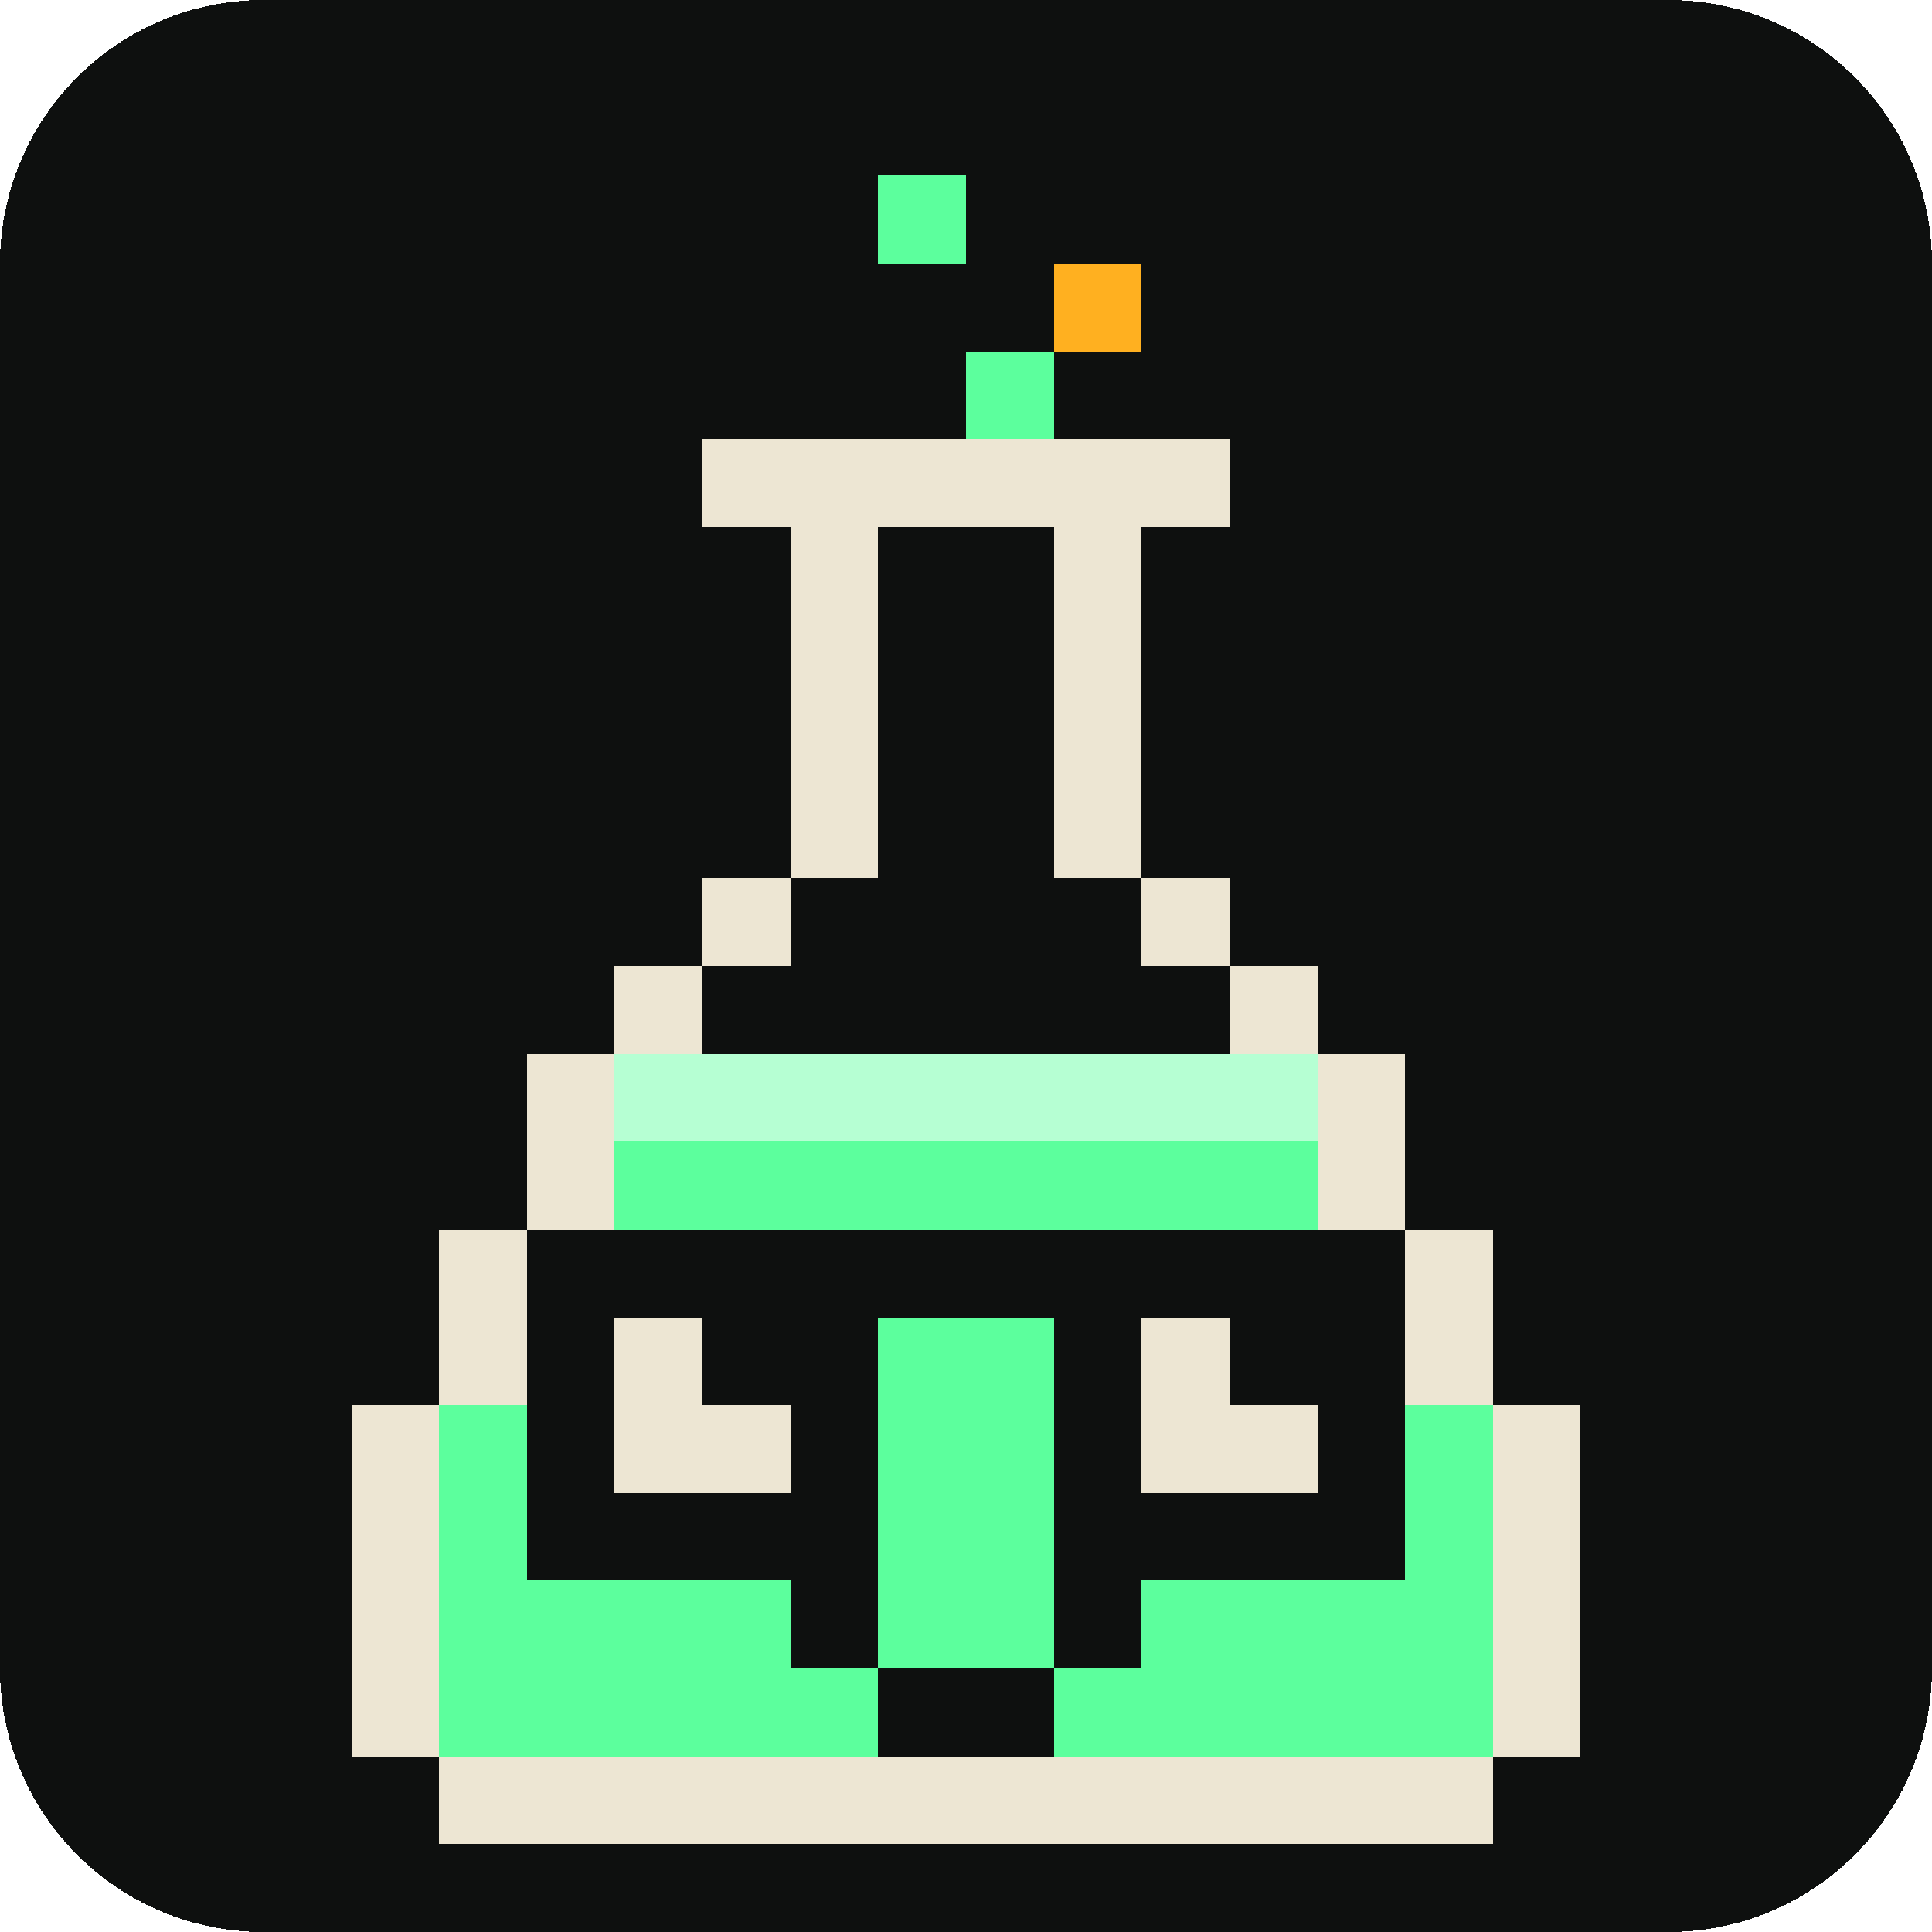
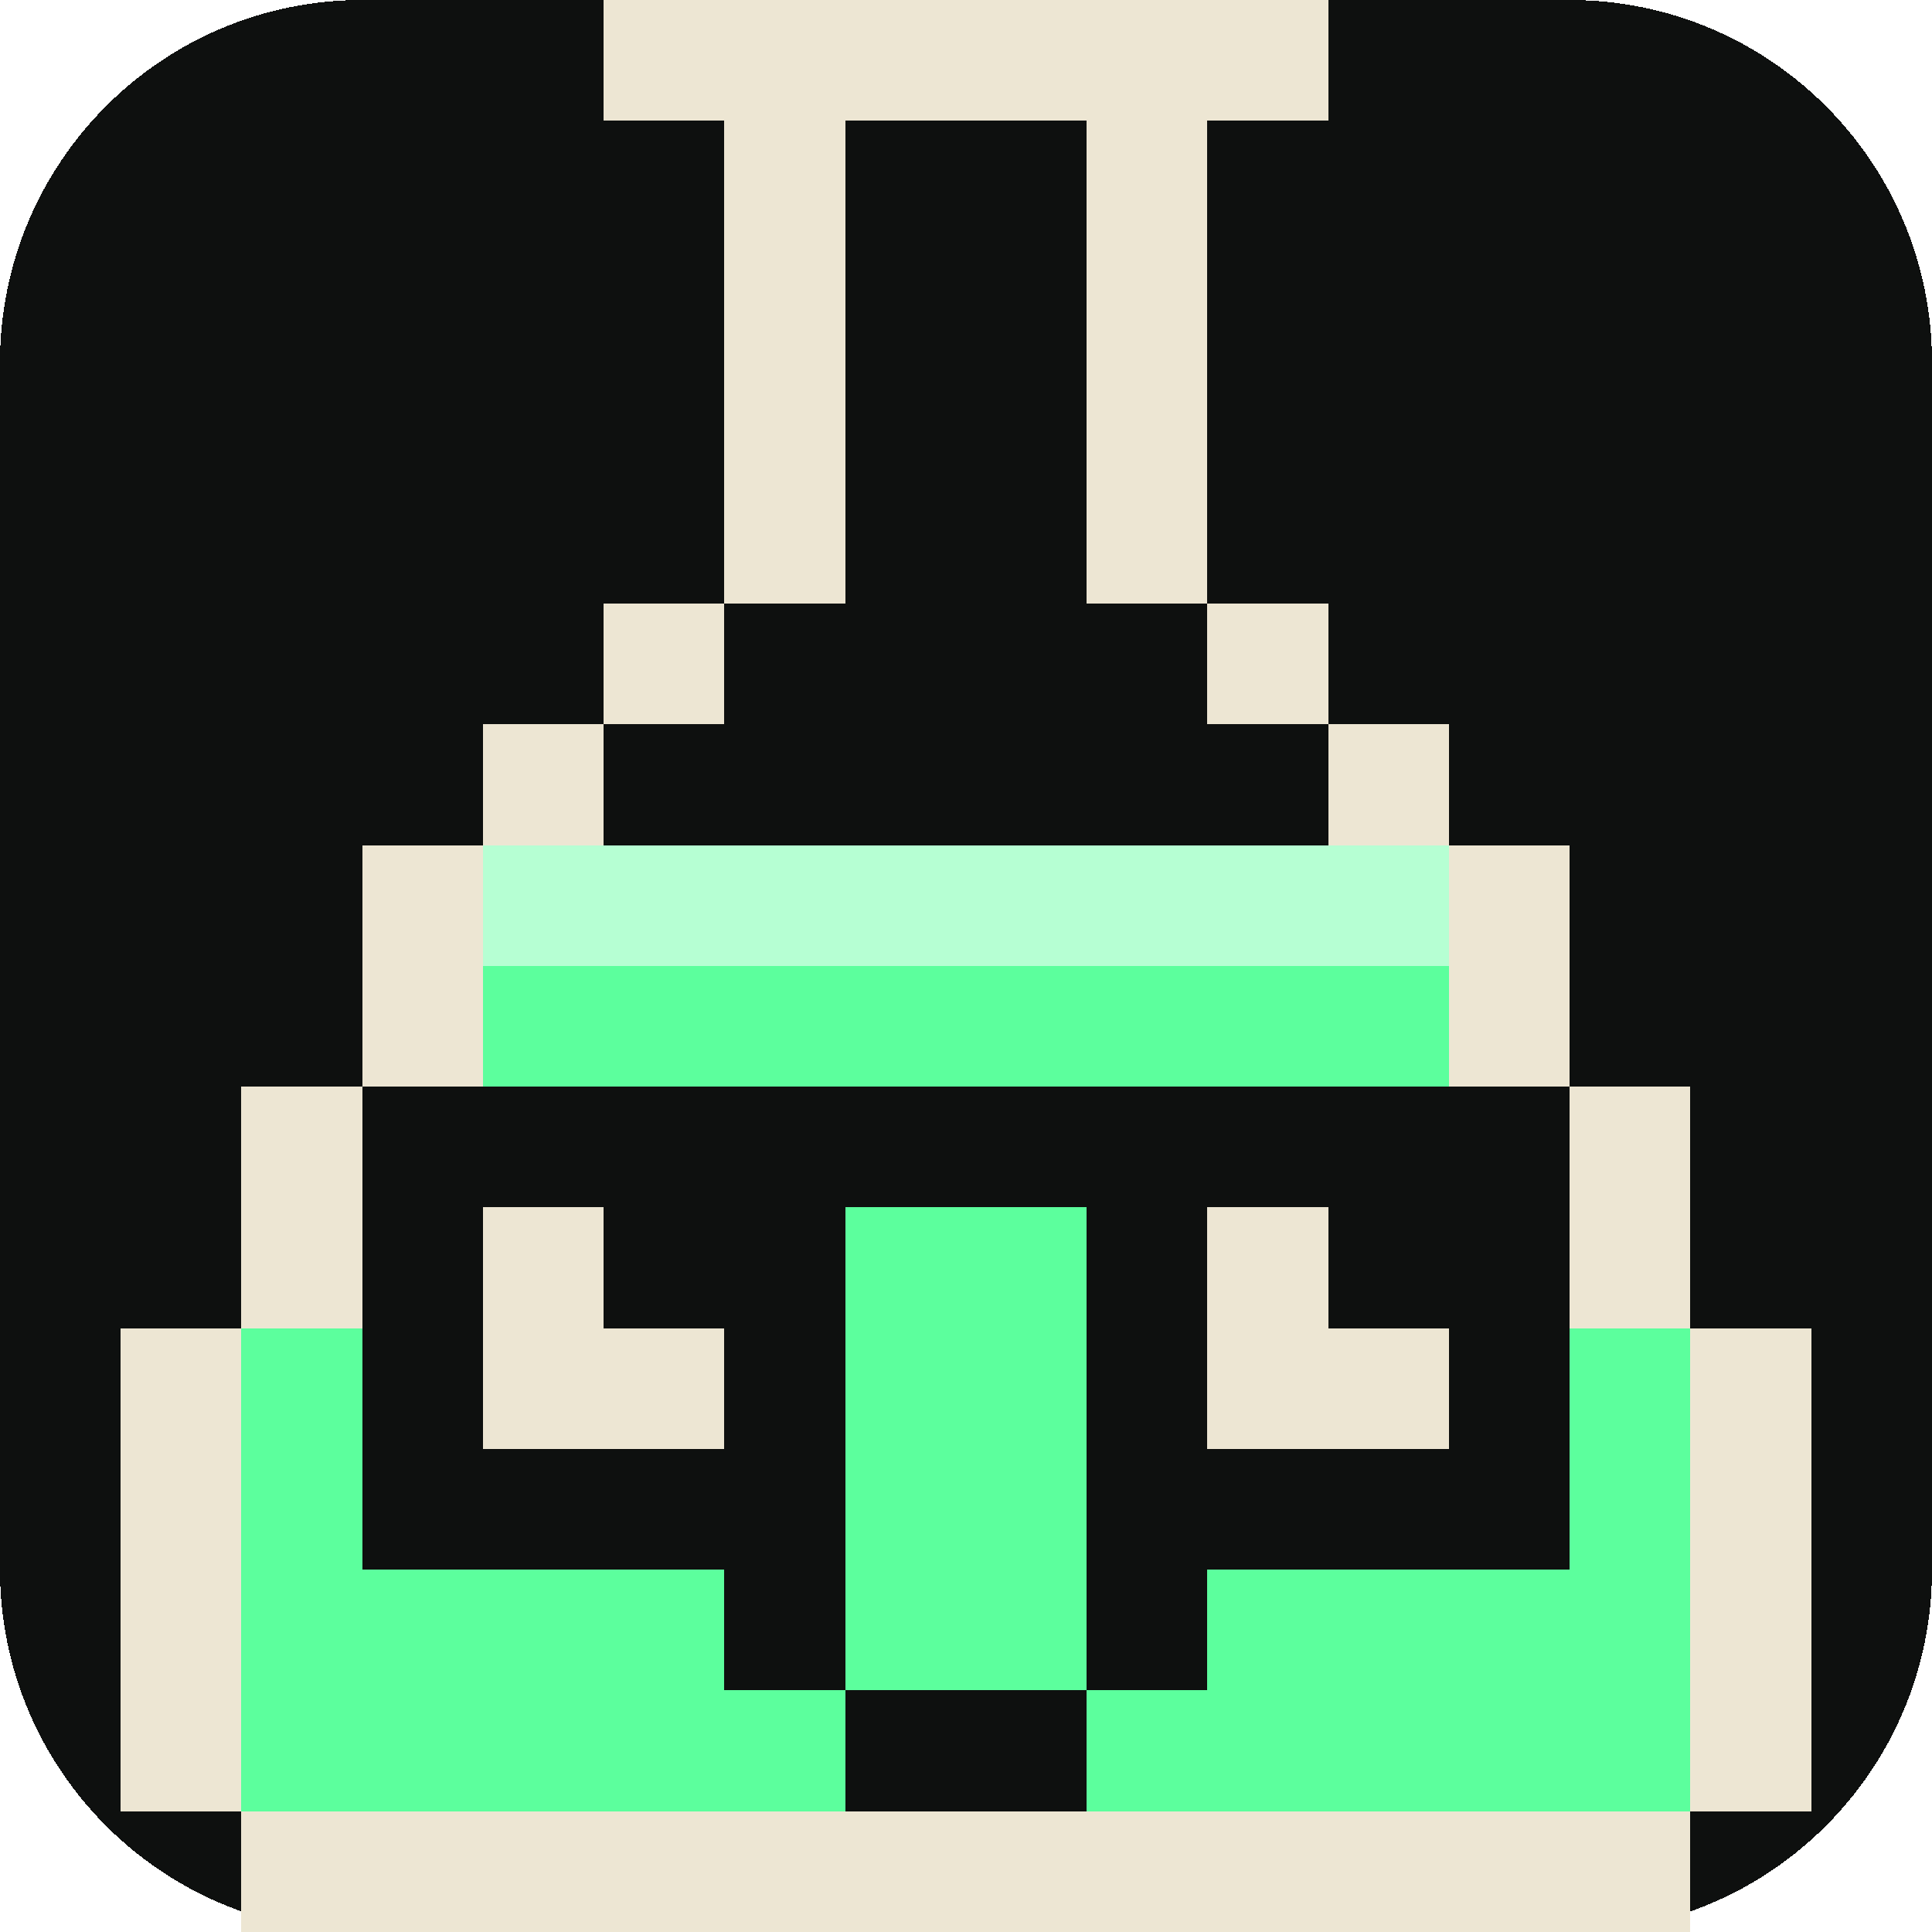
- <svg xmlns="http://www.w3.org/2000/svg" viewBox="0 0 22 22" shape-rendering="crispEdges">
-   <rect width="22" height="22" rx="3" fill="#0e100f" />
-   <path fill="#5cff9d" d="M10 2h1v1h-1z" />
-   <path fill="#ffb020" d="M12 3h1v1h-1z" />
-   <path fill="#5cff9d" d="M11 4h1v1h-1z" />
-   <path fill="#ede6d3" d="M8 5h6v1h-6zM9 6h1v1h-1zM12 6h1v1h-1zM9 7h1v1h-1zM12 7h1v1h-1zM9 8h1v1h-1zM12 8h1v1h-1zM9 9h1v1h-1zM12 9h1v1h-1zM8 10h1v1h-1zM13 10h1v1h-1zM7 11h1v1h-1zM14 11h1v1h-1zM6 12h1v1h-1zM15 12h1v1h-1zM6 13h1v1h-1zM15 13h1v1h-1zM5 14h1v1h-1zM16 14h1v1h-1zM5 15h1v1h-1zM7 15h1v1h-1zM13 15h1v1h-1zM16 15h1v1h-1zM4 16h1v1h-1zM7 16h2v1h-2zM13 16h2v1h-2zM17 16h1v1h-1zM4 17h1v1h-1zM17 17h1v1h-1zM4 18h1v1h-1zM17 18h1v1h-1zM4 19h1v1h-1zM17 19h1v1h-1zM5 20h12v1h-12z" />
-   <path fill="#b6ffd3" d="M7 12h8v1h-8z" />
-   <path fill="#5cff9d" d="M7 13h8v1h-8zM10 15h2v1h-2zM5 16h1v1h-1zM10 16h2v1h-2zM16 16h1v1h-1zM5 17h1v1h-1zM10 17h2v1h-2zM16 17h1v1h-1zM5 18h4v1h-4zM10 18h2v1h-2zM13 18h4v1h-4zM5 19h5v1h-5zM12 19h5v1h-5z" />
+ <svg xmlns="http://www.w3.org/2000/svg" viewBox="0 0 16 16" shape-rendering="crispEdges">
+   <rect width="16" height="16" rx="3" fill="#0e100f" />
+   <path fill="#ede6d3" d="M5 0h6v1h-6zM6 1h1v1h-1zM9 1h1v1h-1zM6 2h1v1h-1zM9 2h1v1h-1zM6 3h1v1h-1zM9 3h1v1h-1zM6 4h1v1h-1zM9 4h1v1h-1zM5 5h1v1h-1zM10 5h1v1h-1zM4 6h1v1h-1zM11 6h1v1h-1zM3 7h1v1h-1zM12 7h1v1h-1zM3 8h1v1h-1zM12 8h1v1h-1zM2 9h1v1h-1zM13 9h1v1h-1zM2 10h1v1h-1zM4 10h1v1h-1zM10 10h1v1h-1zM13 10h1v1h-1zM1 11h1v1h-1zM4 11h2v1h-2zM10 11h2v1h-2zM14 11h1v1h-1zM1 12h1v1h-1zM14 12h1v1h-1zM1 13h1v1h-1zM14 13h1v1h-1zM1 14h1v1h-1zM14 14h1v1h-1zM2 15h12v1h-12z" />
+   <path fill="#b6ffd3" d="M4 7h8v1h-8z" />
+   <path fill="#5cff9d" d="M4 8h8v1h-8zM7 10h2v1h-2zM2 11h1v1h-1zM7 11h2v1h-2zM13 11h1v1h-1zM2 12h1v1h-1zM7 12h2v1h-2zM13 12h1v1h-1zM2 13h4v1h-4zM7 13h2v1h-2zM10 13h4v1h-4zM2 14h5v1h-5zM9 14h5v1h-5z" />
</svg>
